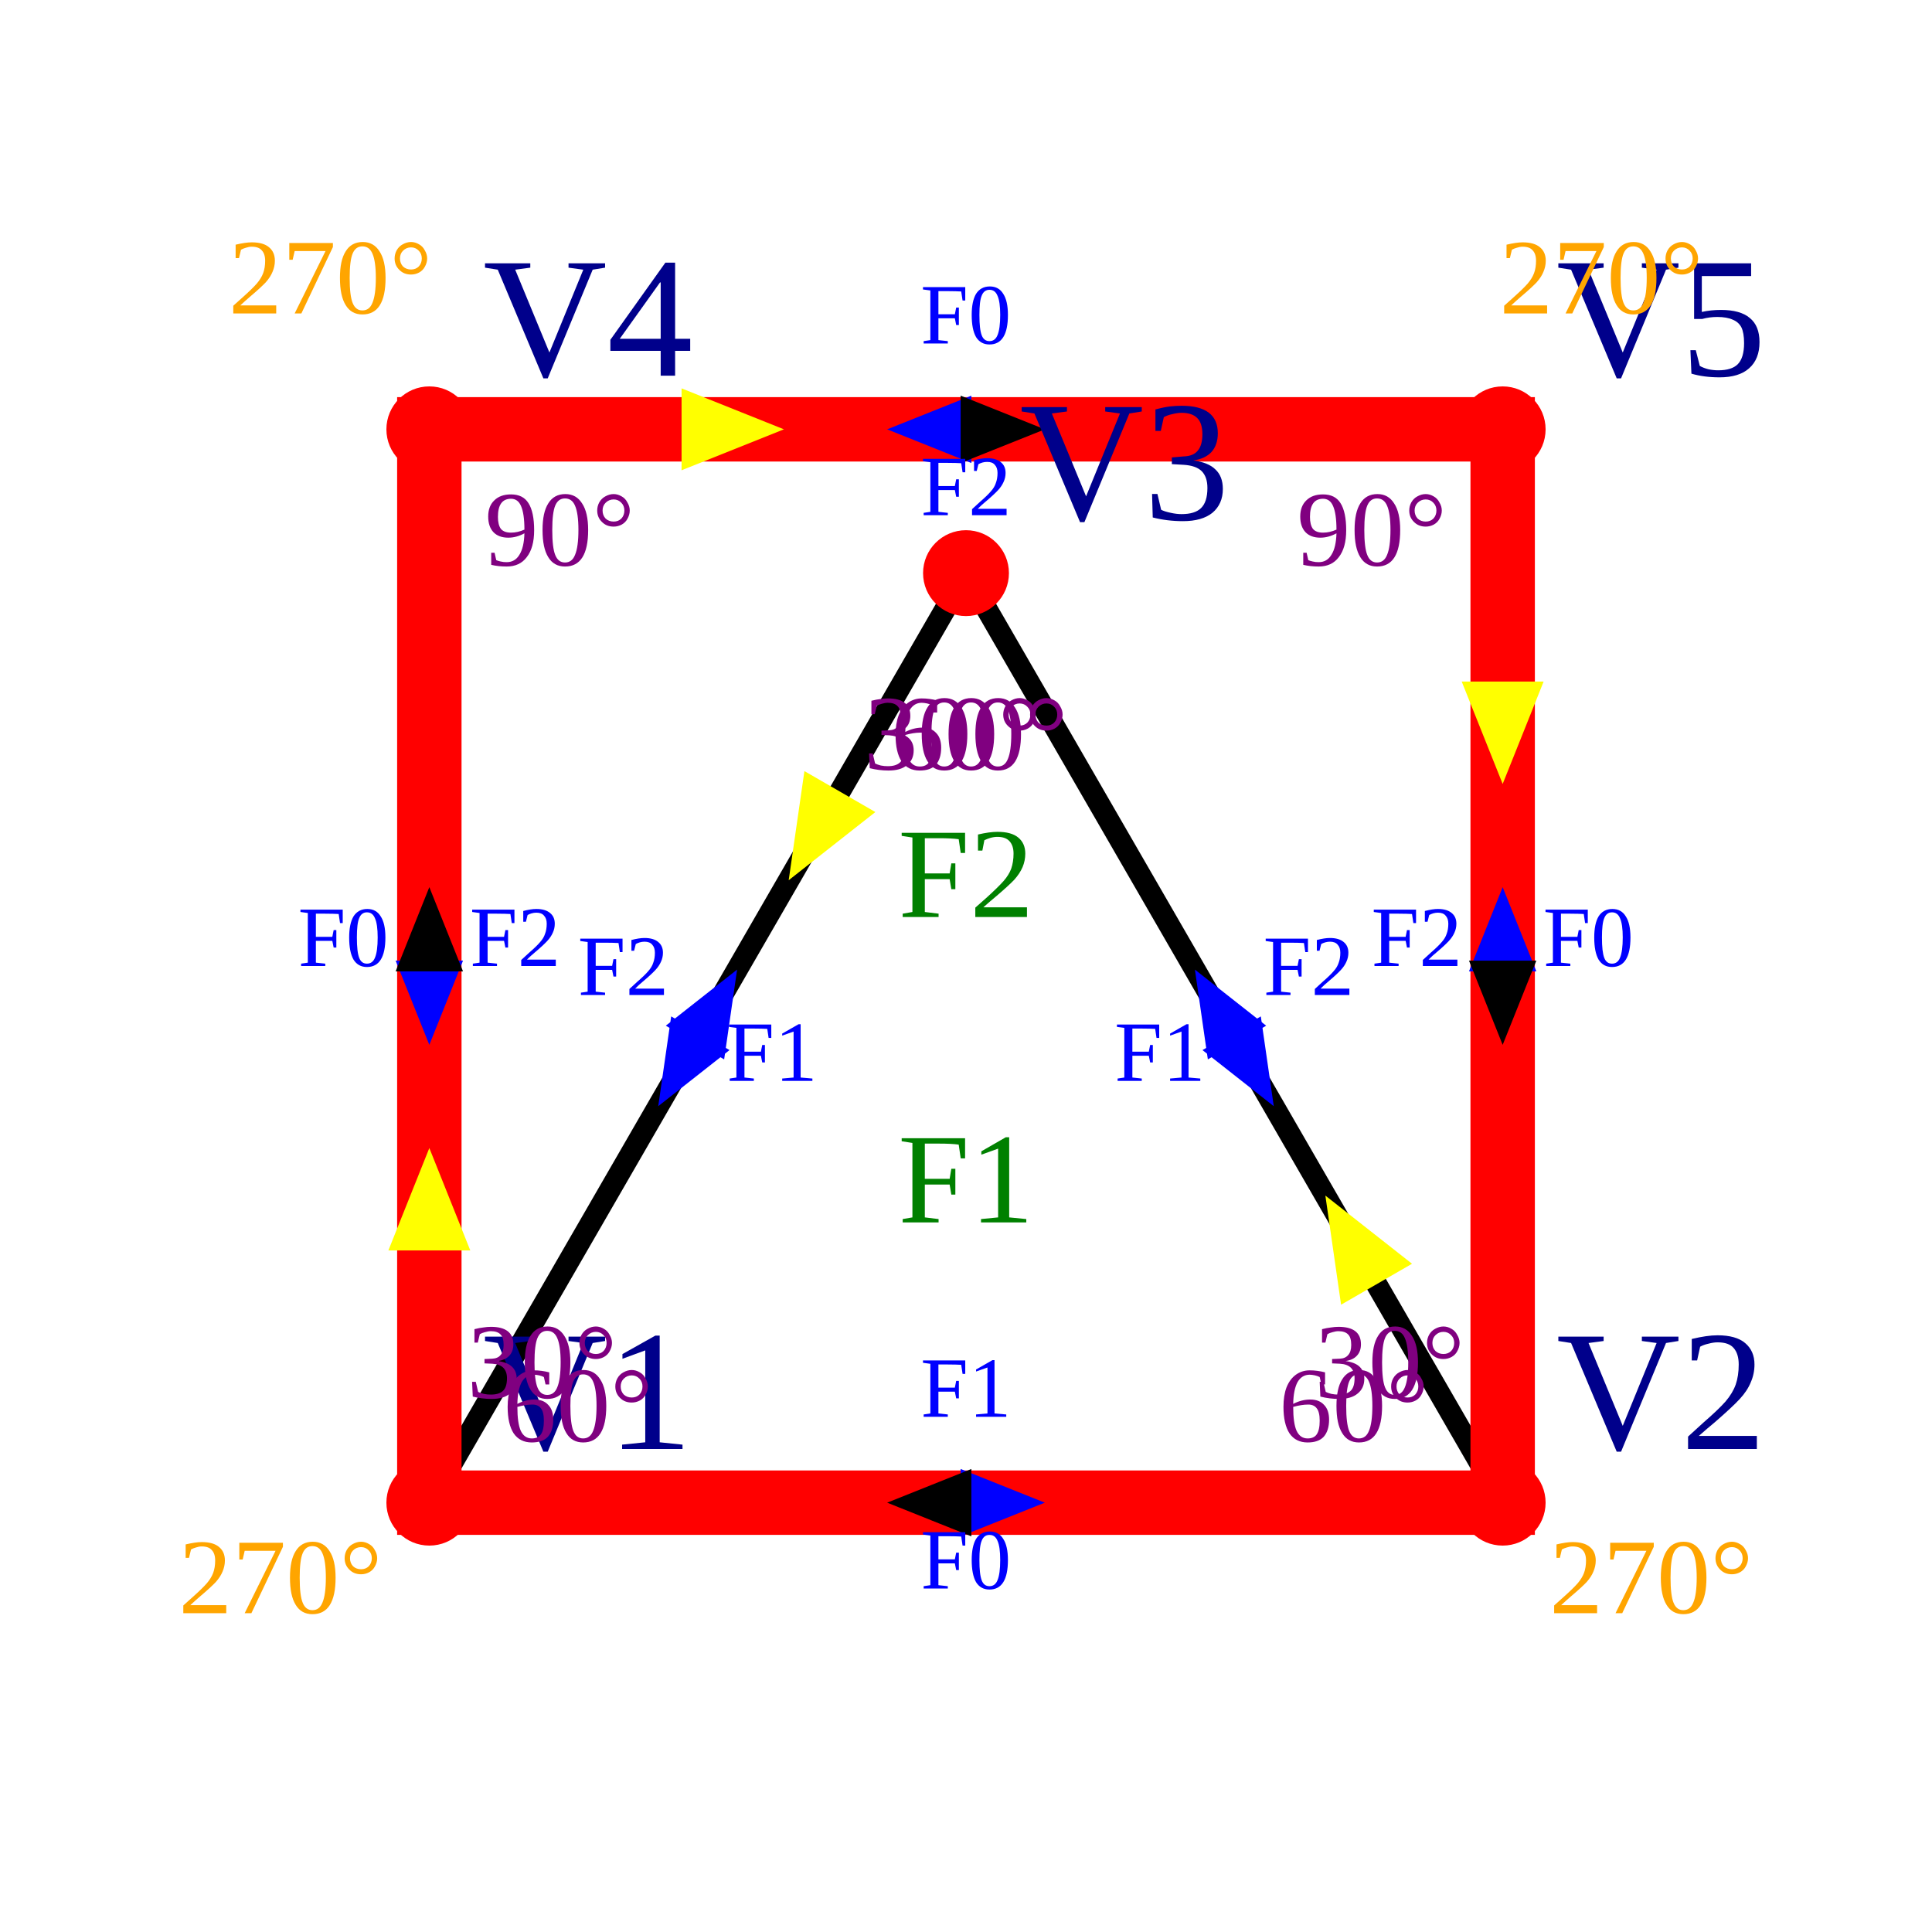
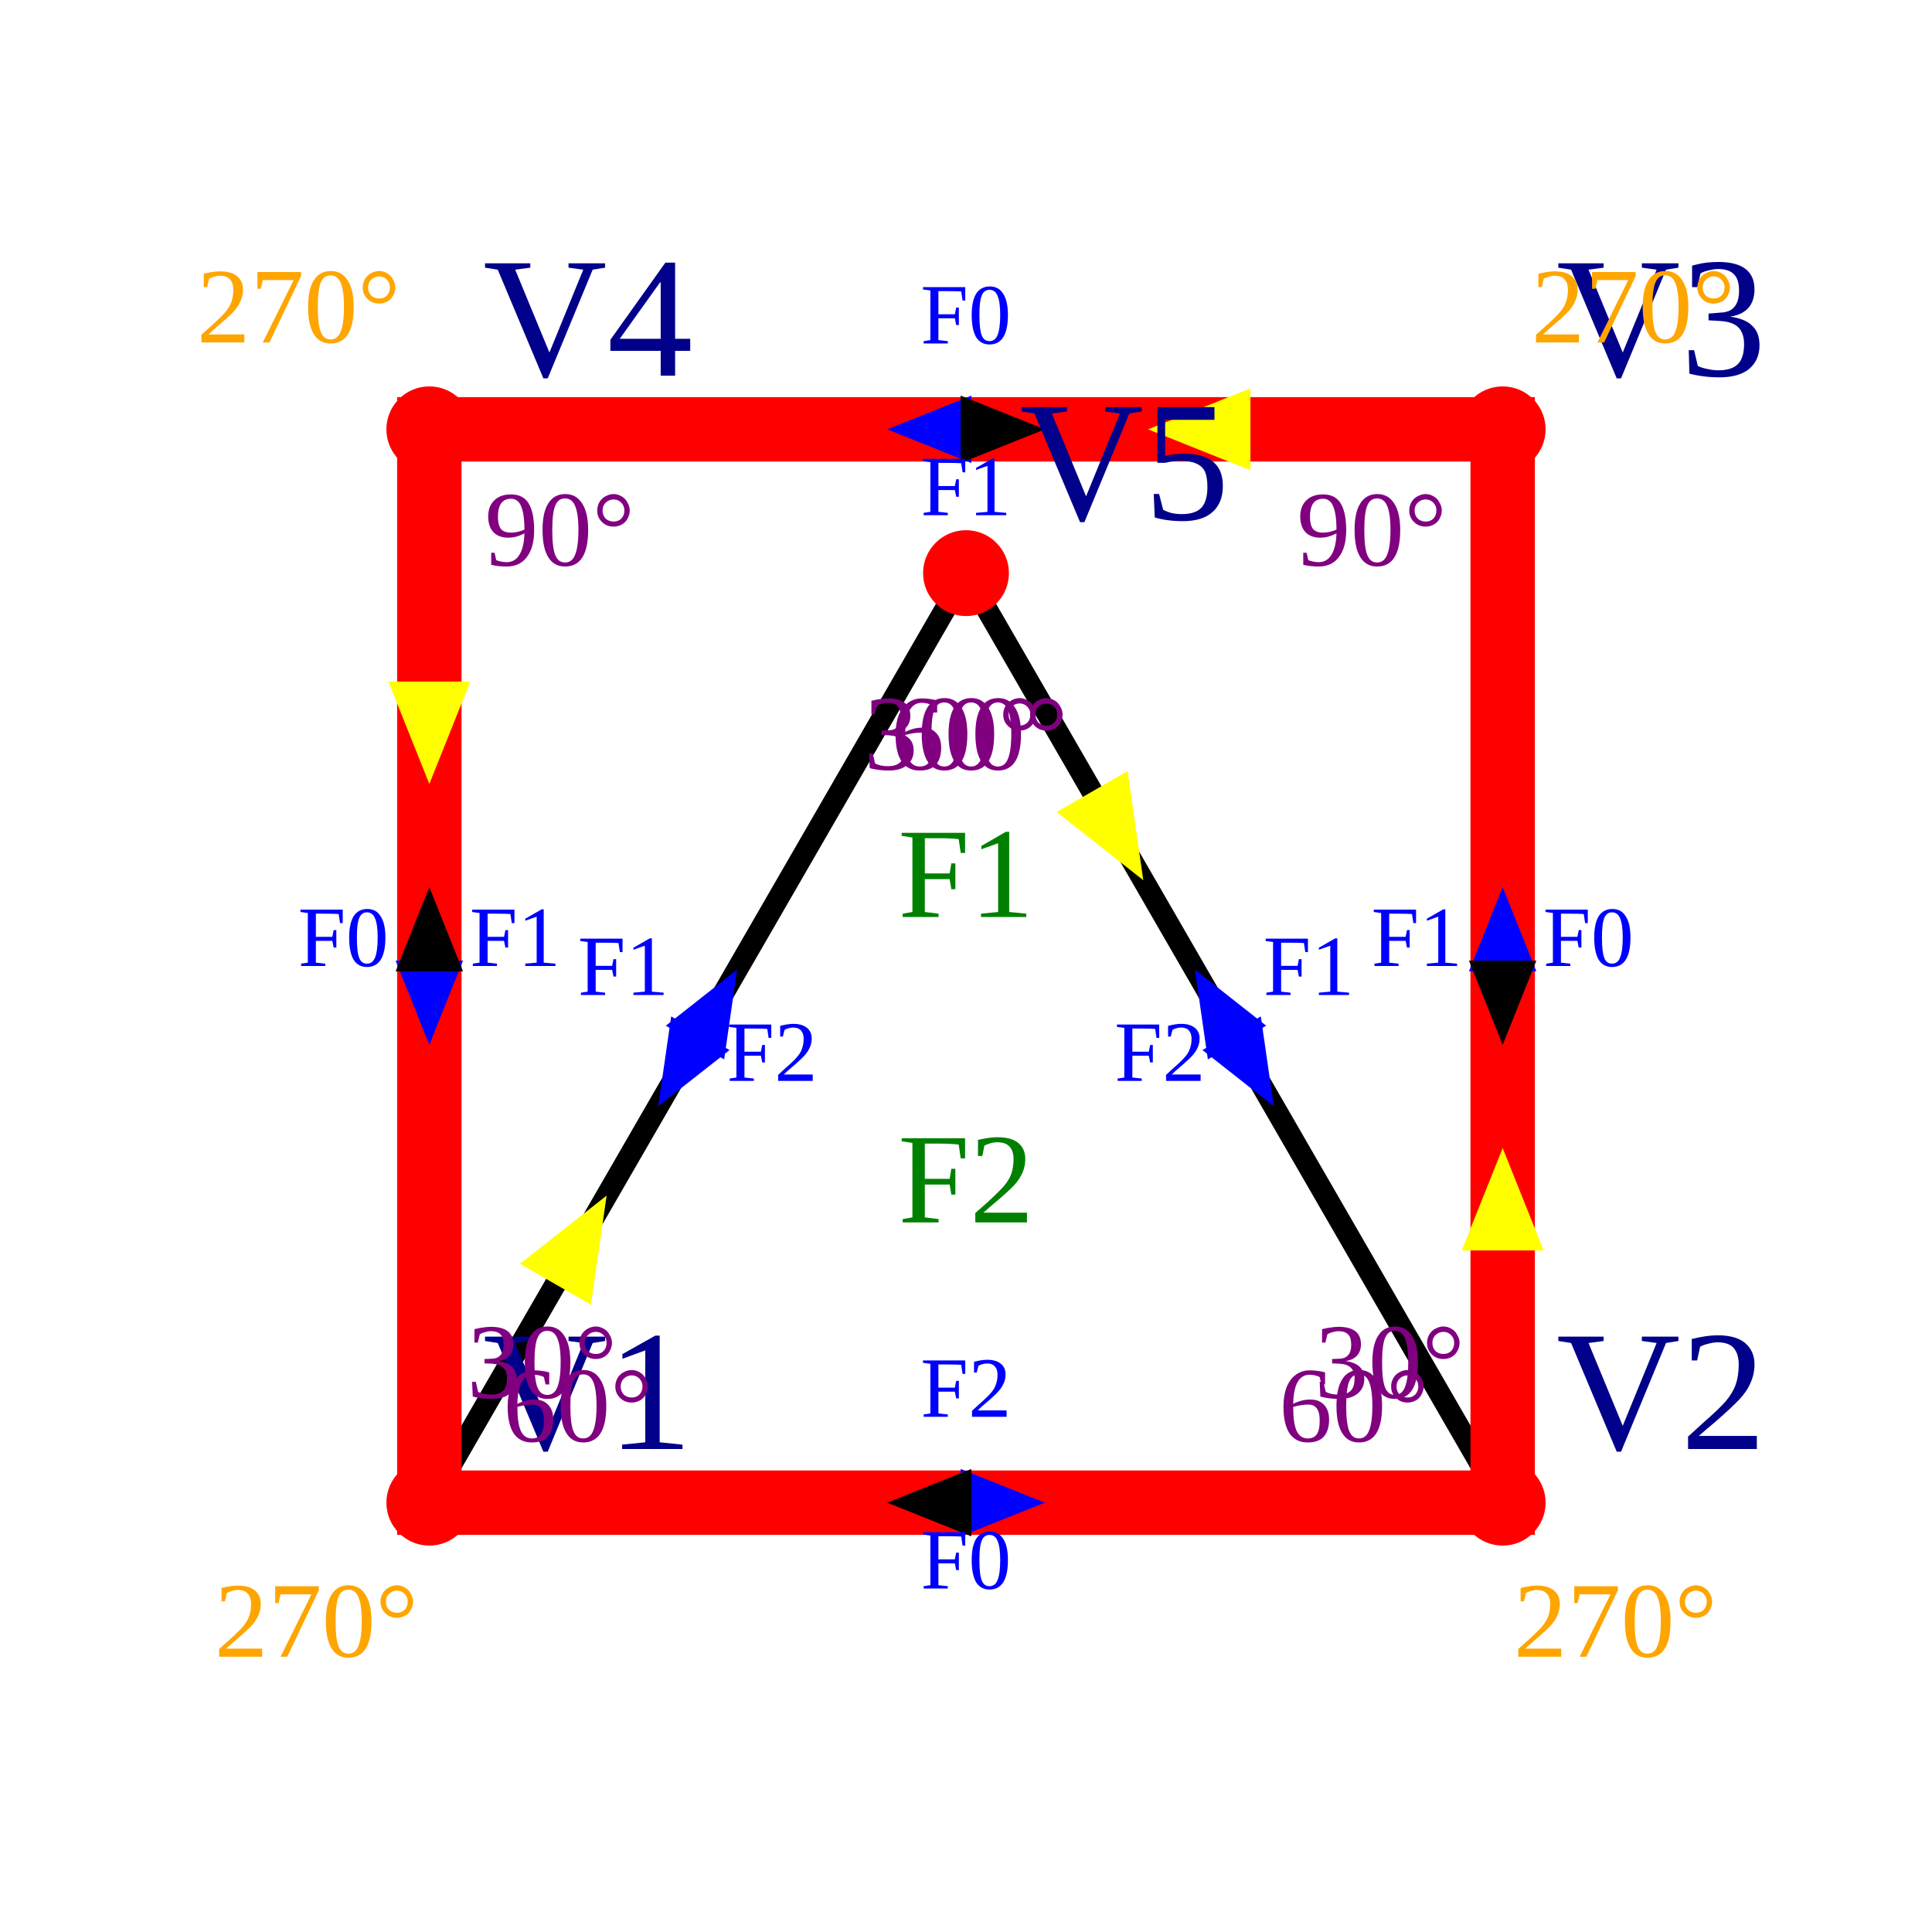
<svg xmlns="http://www.w3.org/2000/svg" width="90" height="90" viewBox="-20 -70 90 90">
  <g>
    <g stroke-width="1.0" stroke="black">
      <line x1="0" y1="0" x2="50" y2="0" />
-       <line x1="50" y1="0" x2="25" y2="-43.301" />
-       <line x1="25" y1="-43.301" x2="0" y2="0" />
-       <line x1="0" y1="0" x2="0" y2="-50" />
-       <line x1="0" y1="-50" x2="50" y2="-50" />
-       <line x1="50" y1="-50" x2="50" y2="0" />
+       <line x1="50" y1="0" x2="50" y2="-50" />
+       <line x1="50" y1="-50" x2="0" y2="-50" />
+       <line x1="0" y1="-50" x2="0" y2="0" />
+       <line x1="0" y1="0" x2="25" y2="-43.301" />
+       <line x1="25" y1="-43.301" x2="50" y2="0" />
    </g>
    <g fill="none" stroke-width="3.0" stroke="red">
      <polygon points="0,0 0,-50 50,-50 50,0" />
    </g>
    <g stroke-width="0.5" stroke="blue" fill="blue">
-       <polygon points="28,0 25,-1.2 25,1.2" />
-       <polygon points="36,-24.249 36.461,-21.051 38.539,-22.251" />
-       <polygon points="11,-19.053 13.539,-21.051 11.461,-22.251" />
      <polygon points="14,-24.249 11.461,-22.251 13.539,-21.051" />
      <polygon points="39,-19.053 38.539,-22.251 36.461,-21.051" />
      <polygon points="50,-28 48.8,-25 51.2,-25" />
      <polygon points="22,-50 25,-48.8 25,-51.2" />
      <polygon points="0,-22 1.2,-25 -1.2,-25" />
+       <polygon points="28,0 25,-1.2 25,1.2" />
+       <polygon points="36,-24.249 36.461,-21.051 38.539,-22.251" />
+       <polygon points="11,-19.053 13.539,-21.051 11.461,-22.251" />
    </g>
    <g stroke-width="0.5" stroke="black" fill="black">
      <polygon points="0,-28 -1.2,-25 1.2,-25" />
      <polygon points="28,-50 25,-51.2 25,-48.8" />
      <polygon points="50,-22 51.2,-25 48.8,-25" />
      <polygon points="22,-0 25,1.2 25,-1.2" />
    </g>
    <g stroke-width="1.5" stroke="yellow" fill="yellow">
-       <polygon points="0,-14.5 -0.8,-12.5 0.8,-12.5" />
-       <polygon points="42.75,-12.557 43.057,-10.425 44.443,-11.225" />
-       <polygon points="17.75,-30.744 19.443,-32.076 18.057,-32.876" />
-       <polygon points="14.5,-50 12.5,-50.8 12.5,-49.2" />
-       <polygon points="50,-35.5 50.8,-37.5 49.2,-37.5" />
+       <polygon points="7.25,-12.557 5.557,-11.225 6.943,-10.425" />
+       <polygon points="50,-14.5 49.2,-12.5 50.8,-12.5" />
+       <polygon points="35.5,-50 37.5,-49.2 37.5,-50.8" />
+       <polygon points="0,-35.5 0.8,-37.5 -0.8,-37.5" />
+       <polygon points="32.25,-30.744 31.943,-32.876 30.557,-32.076" />
    </g>
    <g fill="blue" alignment-baseline="middle" text-anchor="middle" font-size="4">
-       <text x="25" y="-4">F1</text>
-       <text x="34.036" y="-19.651">F1</text>
-       <text x="15.964" y="-19.651">F1</text>
-       <text x="9.036" y="-23.651">F2</text>
+       <text x="25" y="-4">F2</text>
+       <text x="46" y="-25">F1</text>
+       <text x="25" y="-46">F1</text>
+       <text x="4" y="-25">F1</text>
+       <text x="-4" y="-25">F0</text>
      <text x="25" y="4">F0</text>
-       <text x="40.964" y="-23.651">F2</text>
-       <text x="-4" y="-25">F0</text>
+       <text x="54" y="-25">F0</text>
      <text x="25" y="-54">F0</text>
-       <text x="54" y="-25">F0</text>
-       <text x="4" y="-25">F2</text>
-       <text x="25" y="-46">F2</text>
-       <text x="46" y="-25">F2</text>
+       <text x="9.036" y="-23.651">F1</text>
+       <text x="40.964" y="-23.651">F1</text>
+       <text x="15.964" y="-19.651">F2</text>
+       <text x="34.036" y="-19.651">F2</text>
    </g>
    <g fill="red">
      <circle cx="0" cy="0" r="2.0" />
      <circle cx="50" cy="0" r="2.0" />
+       <circle cx="50" cy="-50" r="2.0" />
+       <circle cx="0" cy="-50" r="2.0" />
      <circle cx="25" cy="-43.301" r="2.0" />
-       <circle cx="0" cy="-50" r="2.0" />
-       <circle cx="50" cy="-50" r="2.0" />
    </g>
    <g fill="darkblue" font-size="8">
      <text x="2.5" y="-2.5">V1</text>
      <text x="52.5" y="-2.5">V2</text>
-       <text x="27.5" y="-45.801">V3</text>
+       <text x="52.5" y="-52.5">V3</text>
      <text x="2.5" y="-52.5">V4</text>
-       <text x="52.5" y="-52.5">V5</text>
+       <text x="27.5" y="-45.801">V5</text>
    </g>
    <g dominant-baseline="middle" text-anchor="middle" fill="green" font-size="6">
-       <text x="25" y="-14.434">F1</text>
-       <text x="25" y="-28.66">F2</text>
+       <text x="25" y="-28.66">F1</text>
+       <text x="25" y="-14.434">F2</text>
    </g>
    <g dominant-baseline="middle" text-anchor="middle" fill="purple" font-size="5">
-       <text x="6.928" y="-4">60°</text>
-       <text x="43.072" y="-4">60°</text>
-       <text x="25" y="-35.301">60°</text>
      <text x="5.259" y="-6.029">30°</text>
      <text x="25" y="-35.301">300°</text>
      <text x="44.741" y="-6.029">30°</text>
      <text x="43.915" y="-44.806">90°</text>
      <text x="6.085" y="-44.806">90°</text>
+       <text x="6.928" y="-4">60°</text>
+       <text x="43.072" y="-4">60°</text>
+       <text x="25" y="-35.301">60°</text>
    </g>
    <g dominant-baseline="middle" text-anchor="middle" fill="orange" font-size="5">
-       <text x="-6.928" y="4">270°</text>
-       <text x="-4.6" y="-56.545">270°</text>
-       <text x="54.6" y="-56.545">270°</text>
-       <text x="56.928" y="4">270°</text>
+       <text x="-5.259" y="6.029">270°</text>
+       <text x="-6.085" y="-55.194">270°</text>
+       <text x="56.085" y="-55.194">270°</text>
+       <text x="55.259" y="6.029">270°</text>
    </g>
  </g>
</svg>
